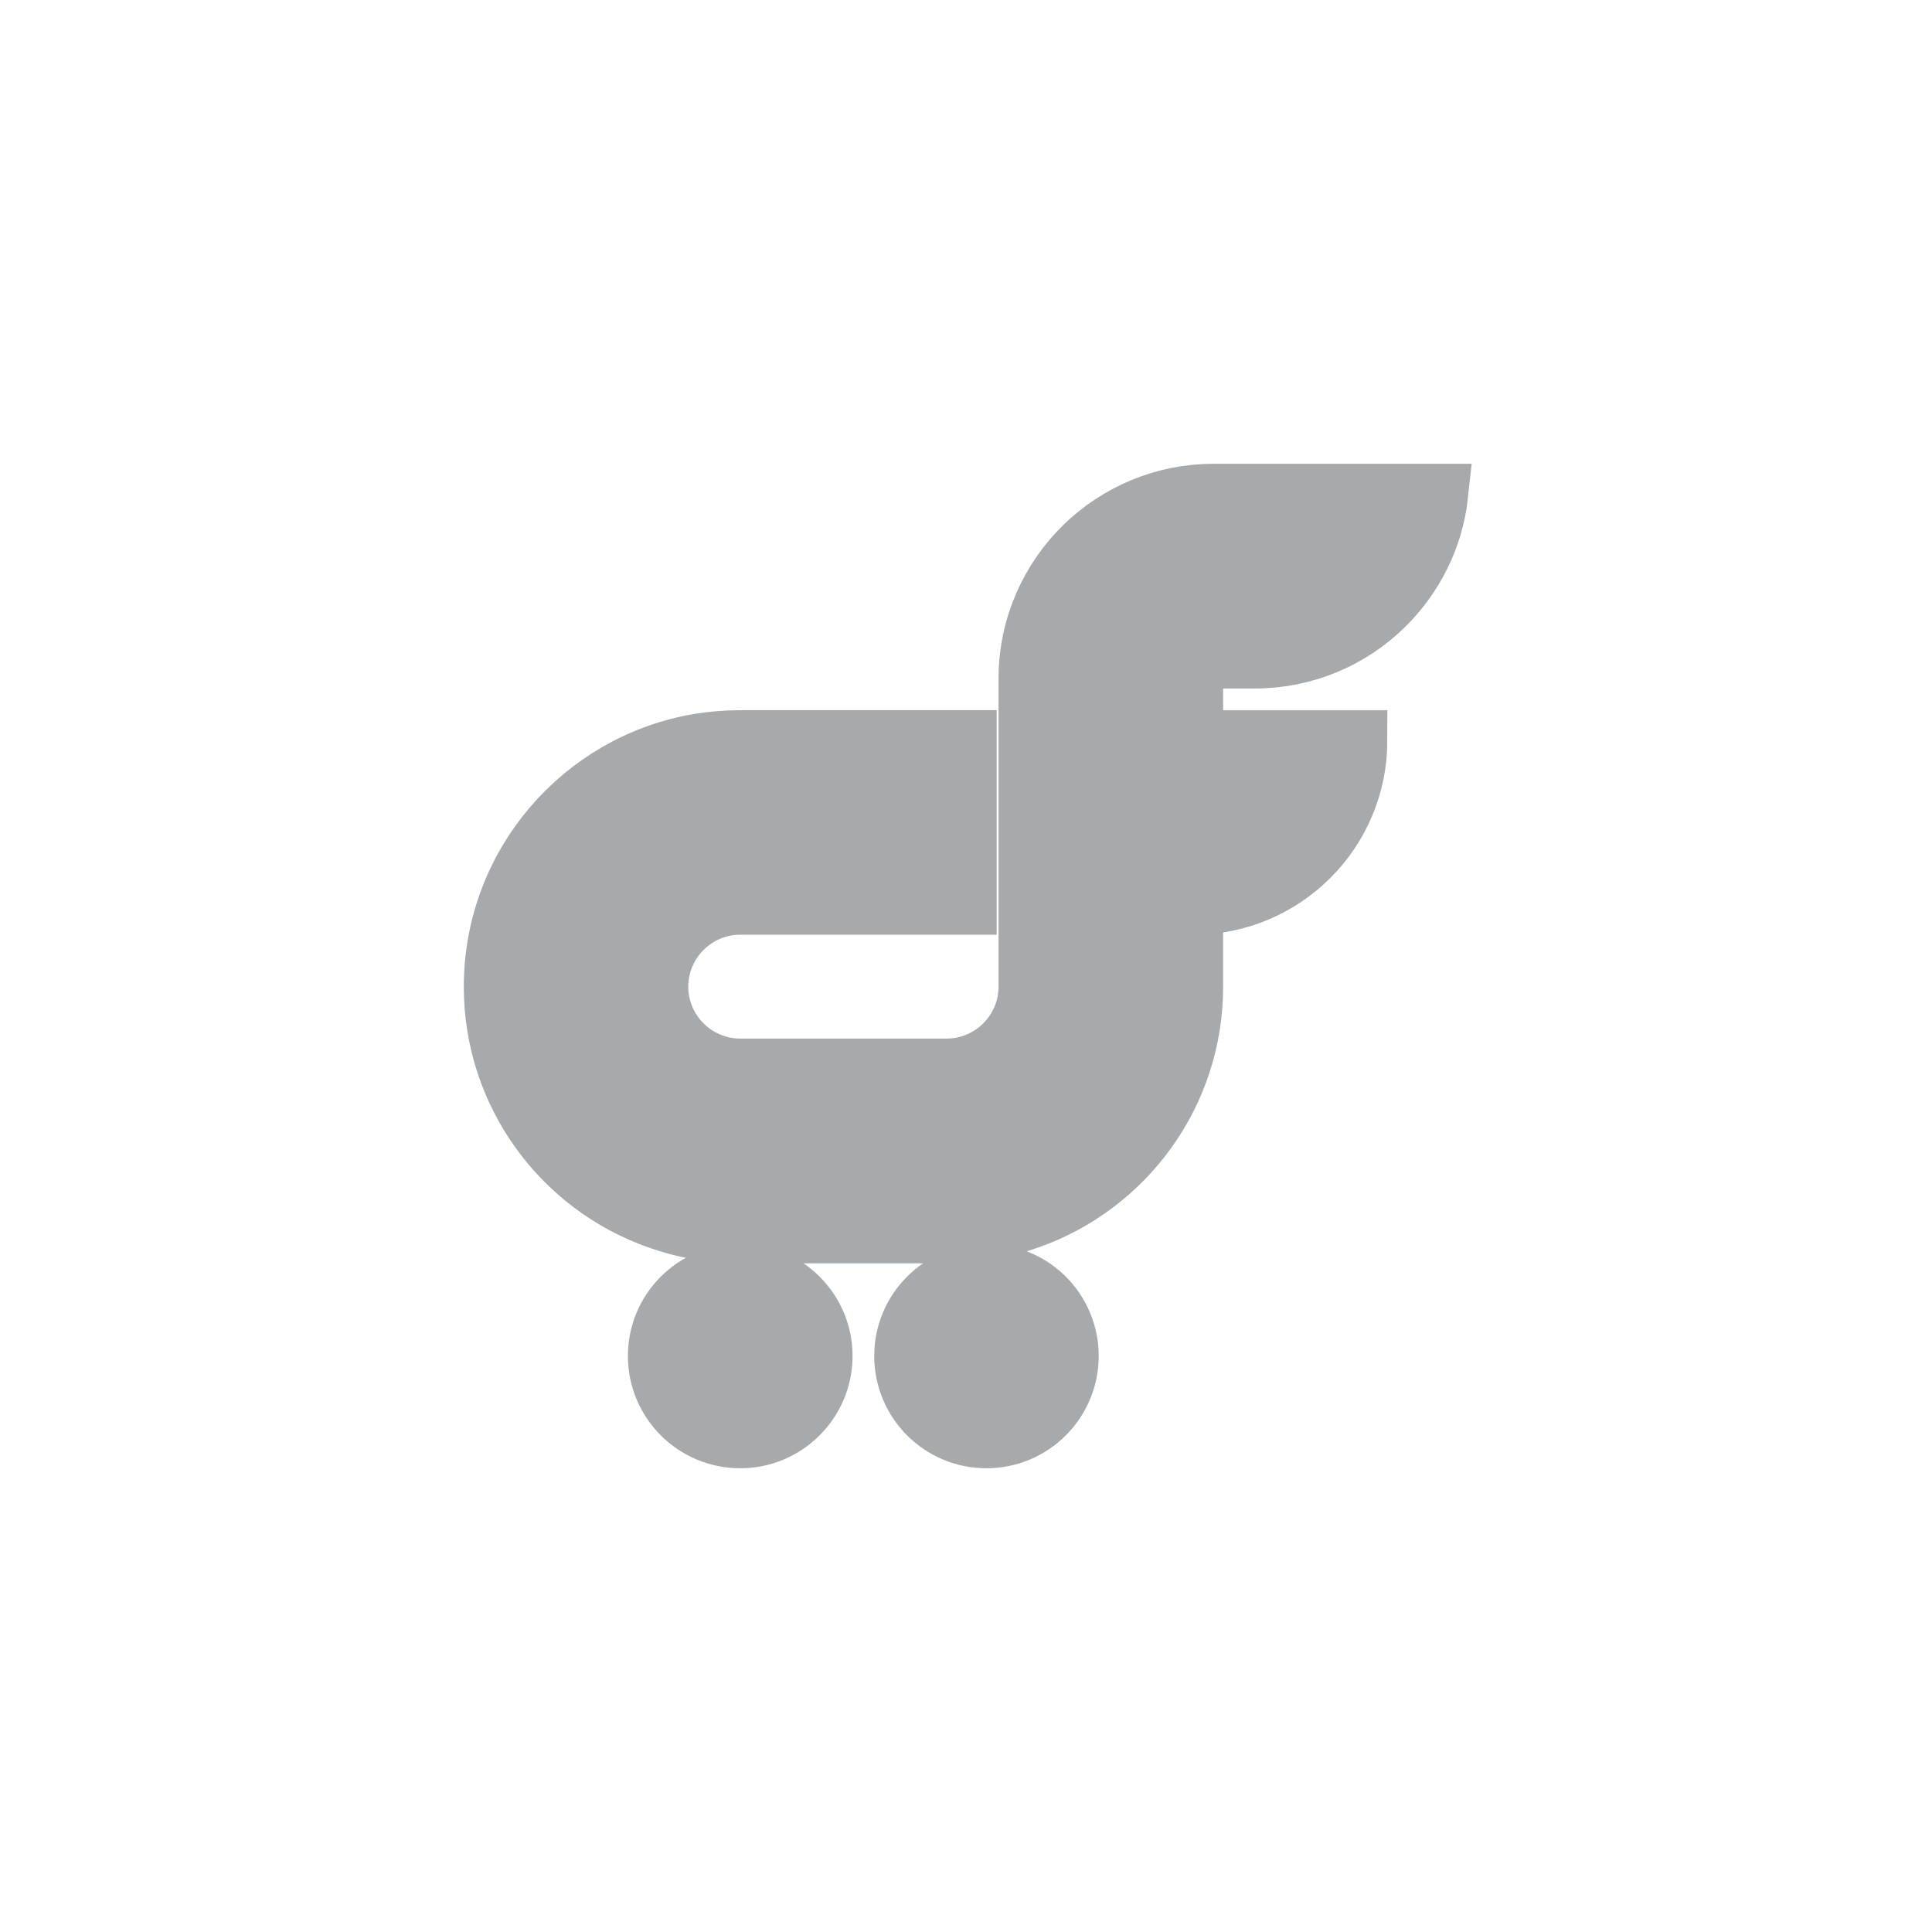
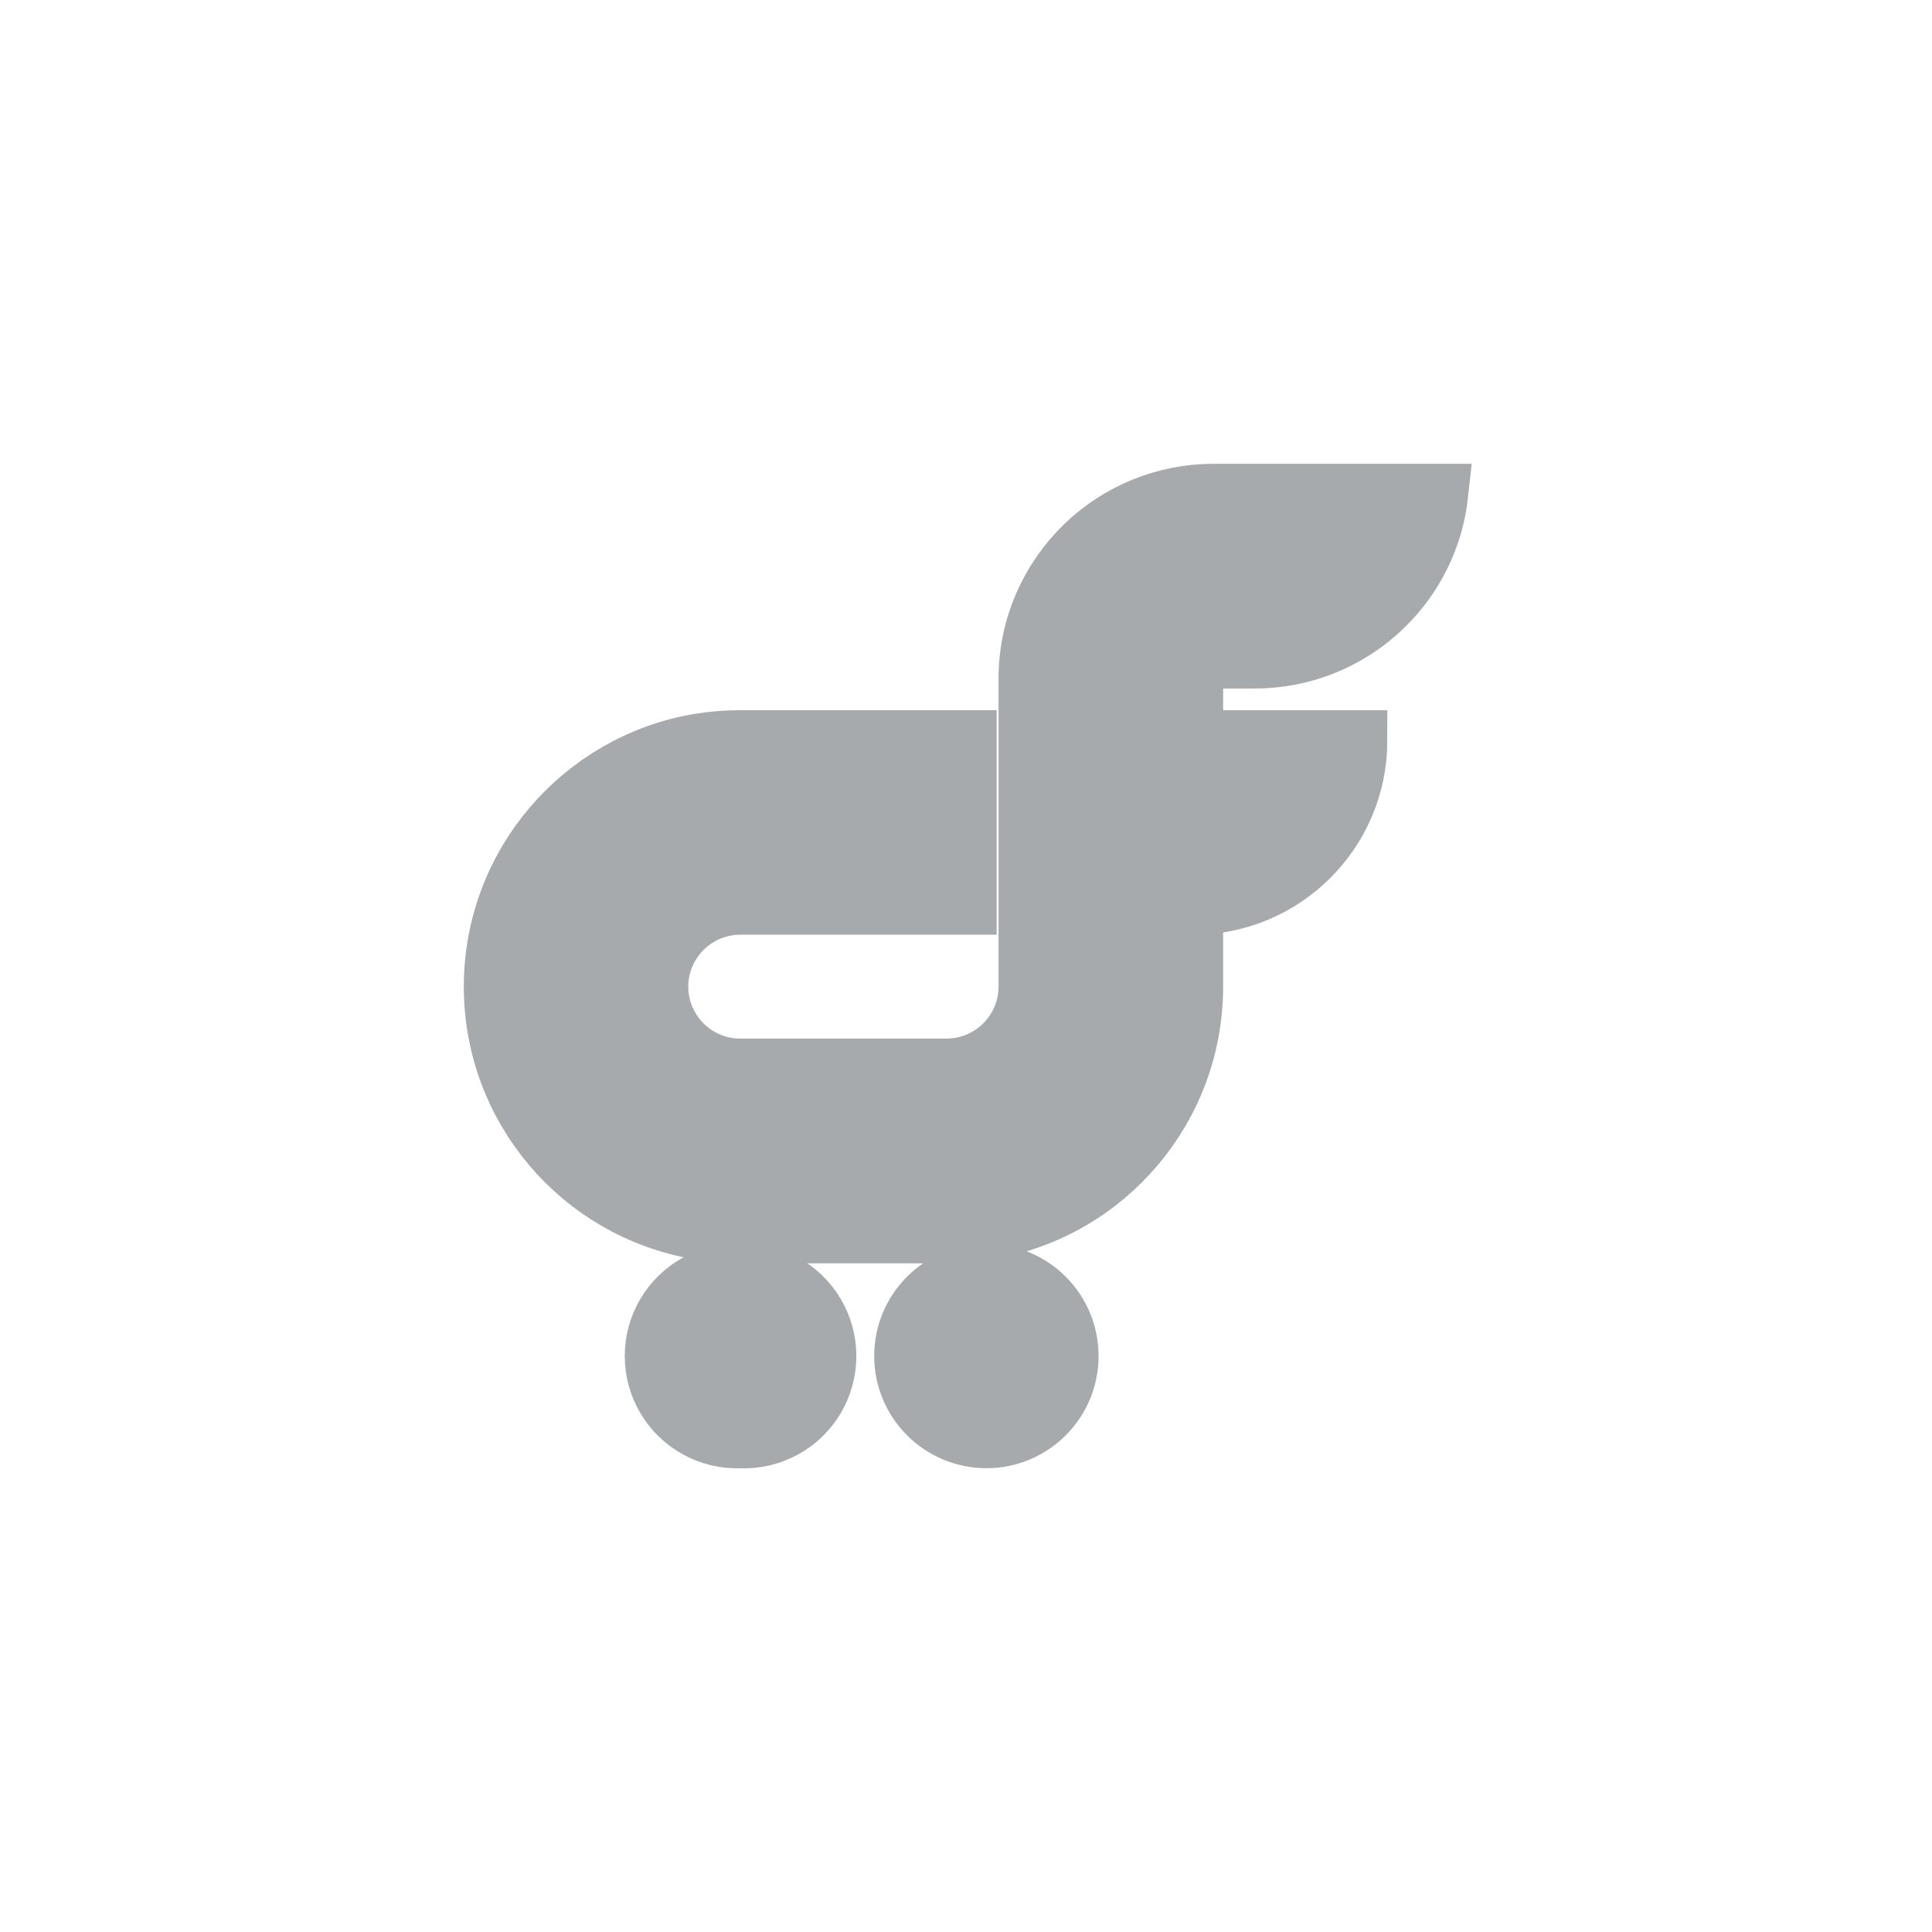
- <svg xmlns="http://www.w3.org/2000/svg" width="30" height="30" viewBox="0 0 32 32" aria-hidden="true" focusable="false" fill="#a7aaad">
-   <path fill="#a7aaad" stroke="#a7aaad" d="M16.338 21.101c-0.751 0-1.358 0.607-1.358 1.358s0.607 1.36 1.358 1.36c0.753 0 1.36-0.61 1.36-1.36-0-0.75-0.607-1.357-1.36-1.357zM12.26 21.101c-0.75 0-1.36 0.607-1.36 1.358s0.609 1.36 1.36 1.36c0.751 0 1.361-0.61 1.361-1.36 0-0.75-0.61-1.357-1.361-1.357zM23.819 8.182c-0.078 0.726-0.412 1.373-0.906 1.855-0.551 0.538-1.305 0.867-2.134 0.867h-0.681c-0.186 0-0.339 0.15-0.339 0.339v1.021h2.72c0 1.502-1.217 2.719-2.72 2.719v1.36c0 1.776-1.136 3.286-2.719 3.845-0.22 0.077-0.448 0.141-0.681 0.176-0.221 0.041-0.447 0.061-0.68 0.061h-3.419c-0.23 0-0.458-0.020-0.68-0.061-0.233-0.035-0.461-0.099-0.679-0.176-1.583-0.558-2.719-2.069-2.719-3.845 0-2.020 1.47-3.699 3.398-4.025 0.223-0.036 0.45-0.055 0.68-0.055h3.748v2.719h-3.748c-0.749 0-1.36 0.611-1.36 1.36s0.61 1.36 1.36 1.36h3.419c0.749 0 1.36-0.611 1.36-1.36v-5.1c0-0.861 0.355-1.636 0.927-2.194 0.551-0.535 1.305-0.866 2.132-0.866h3.721z" />
+ <svg xmlns="http://www.w3.org/2000/svg" width="30" height="30" viewBox="0 0 32 32" aria-hidden="true" fill="#a7aaad">
+   <path stroke="#a7aaad" d="M16.338 21.101a1.358 1.358 0 1 0 0 2.717 1.358 1.358 0 0 0 0-2.716zm-4.078 0a1.36 1.36 0 1 0 0 2.718 1.36 1.36 0 1 0 0-2.717zM23.819 8.182a3.044 3.044 0 0 1-.906 1.855 3.045 3.045 0 0 1-2.134.867h-.681a.339.339 0 0 0-.339.339v1.021h2.72a2.719 2.719 0 0 1-2.72 2.719v1.36a4.079 4.079 0 0 1-3.4 4.021 3.715 3.715 0 0 1-.68.061H12.26c-.23 0-.458-.02-.68-.061a4.078 4.078 0 0 1-3.398-4.021c0-2.02 1.47-3.699 3.398-4.025.223-.036.45-.055.68-.055h3.748v2.719H12.26c-.749 0-1.36.611-1.36 1.36s.61 1.36 1.36 1.36h3.419c.749 0 1.36-.611 1.36-1.36v-5.1c0-.861.355-1.636.927-2.194a3.056 3.056 0 0 1 2.132-.866h3.721z" />
</svg>
